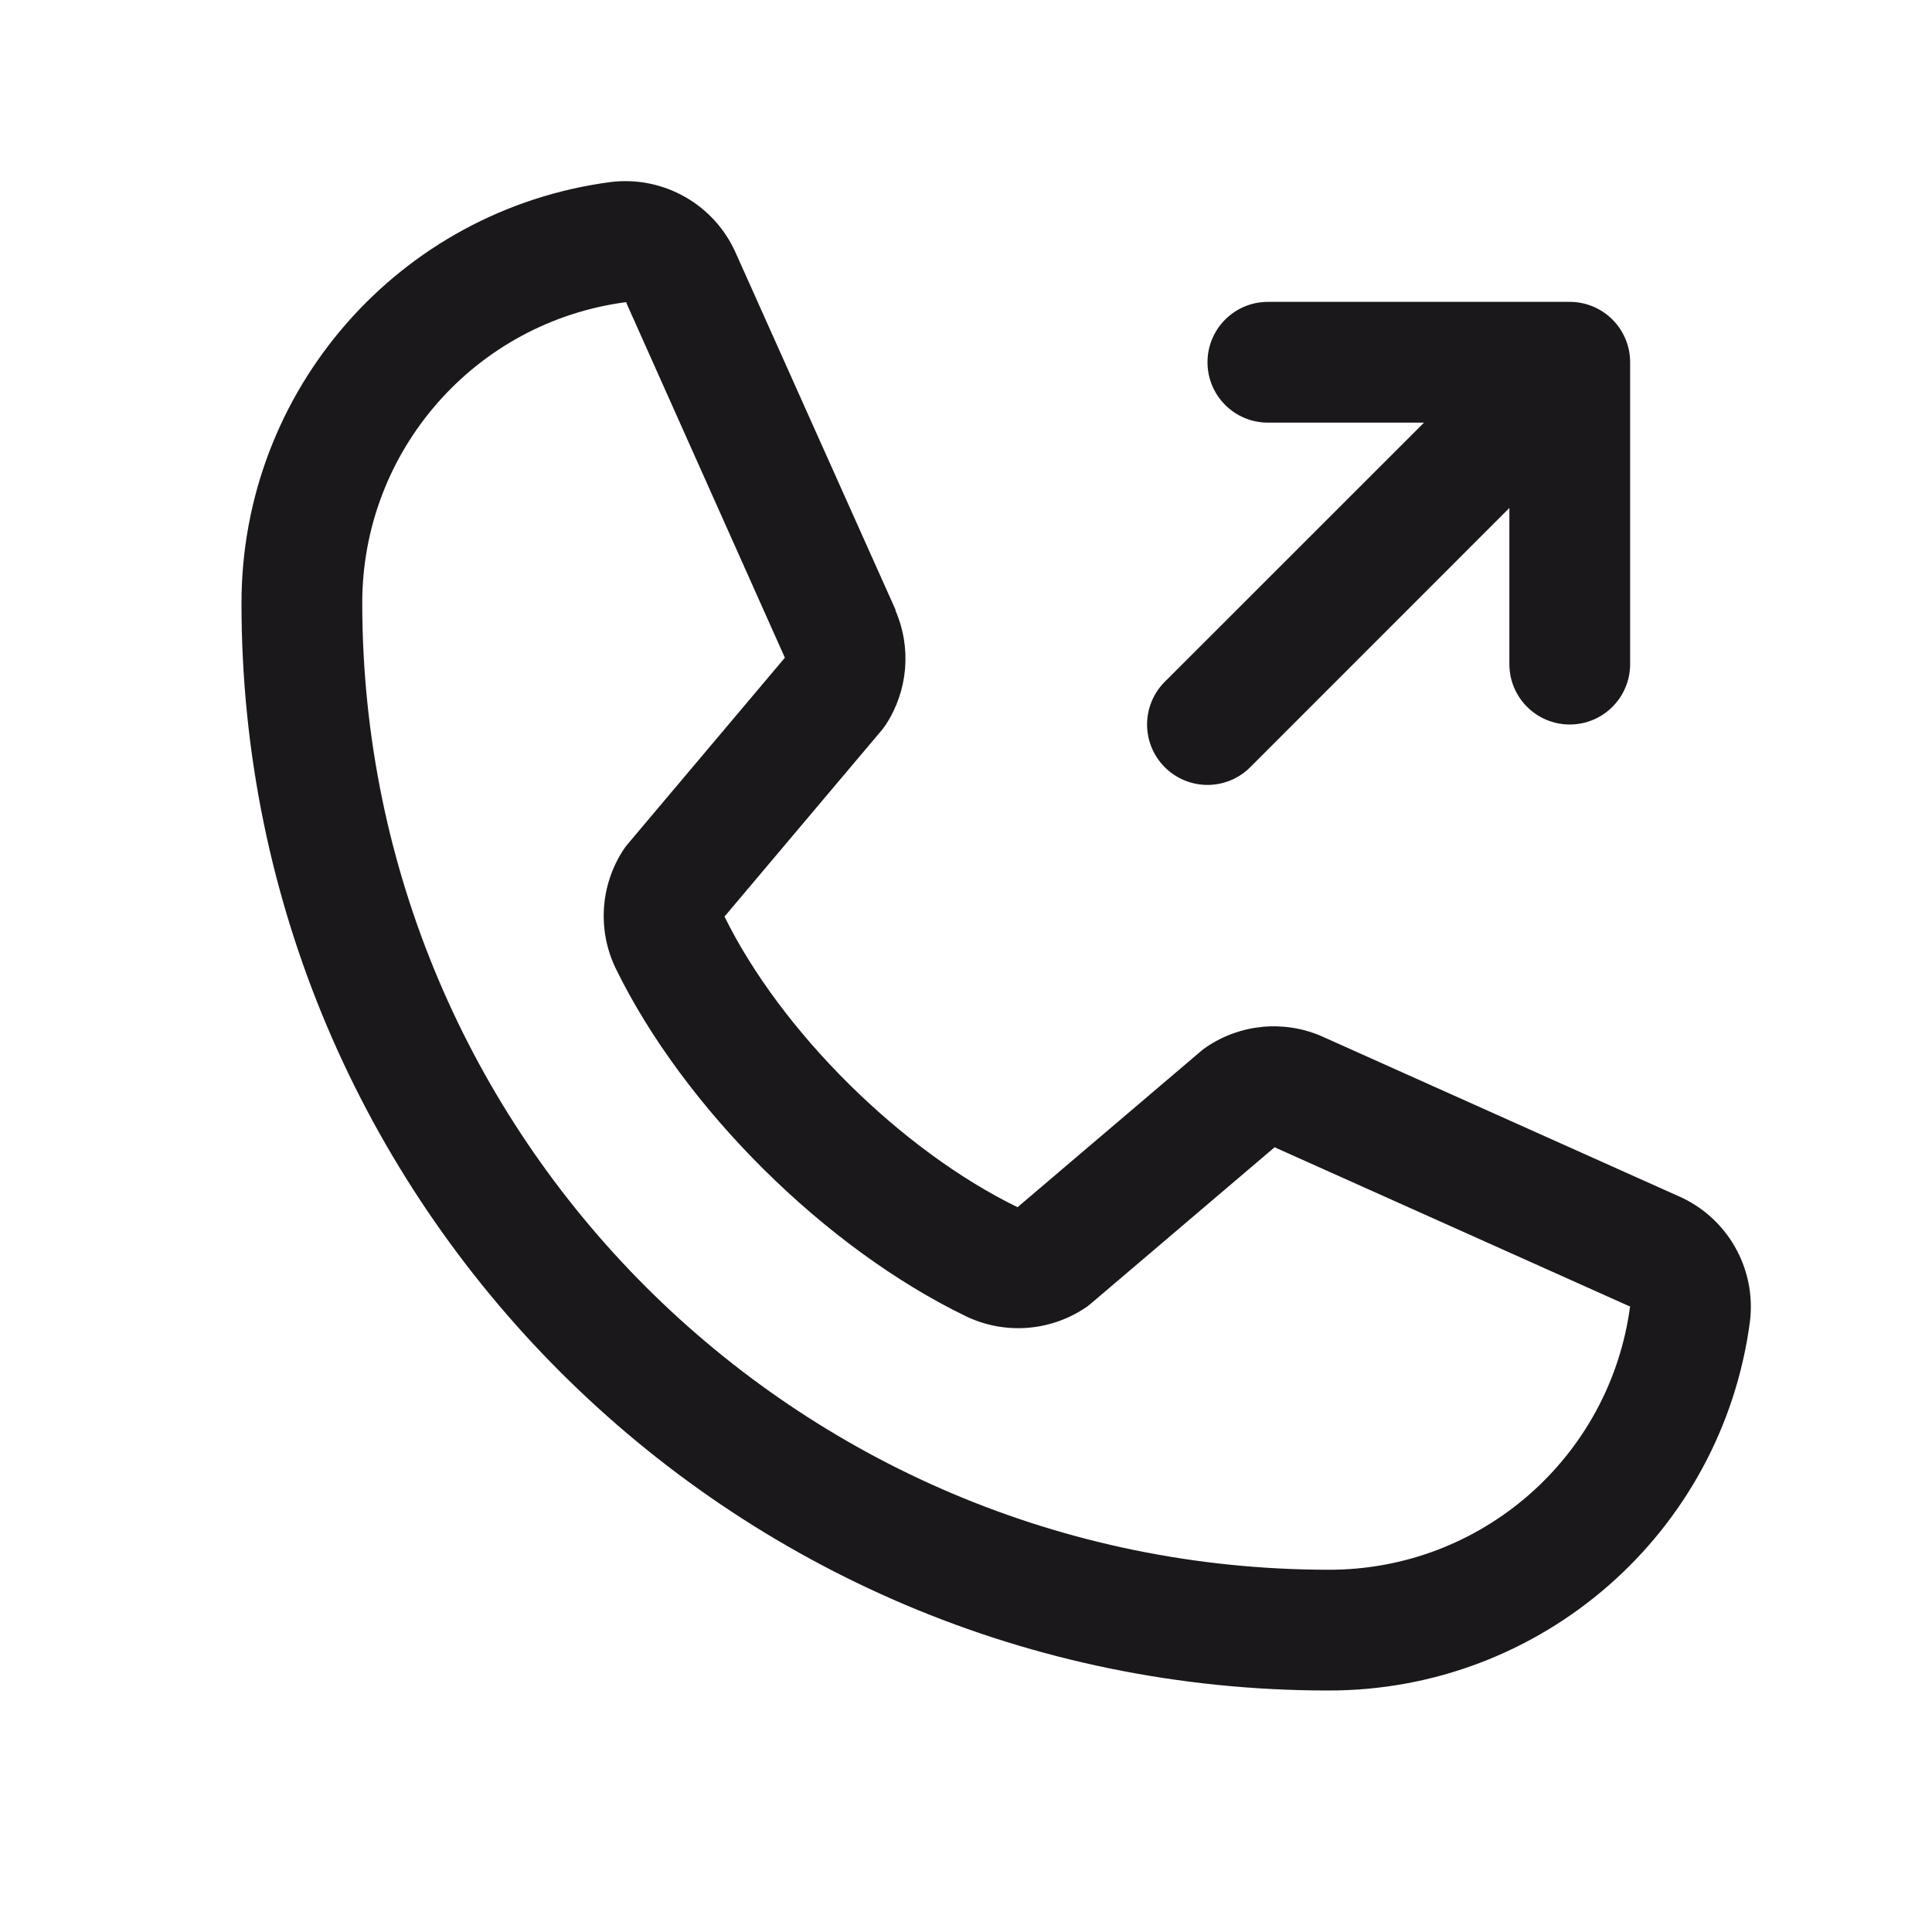
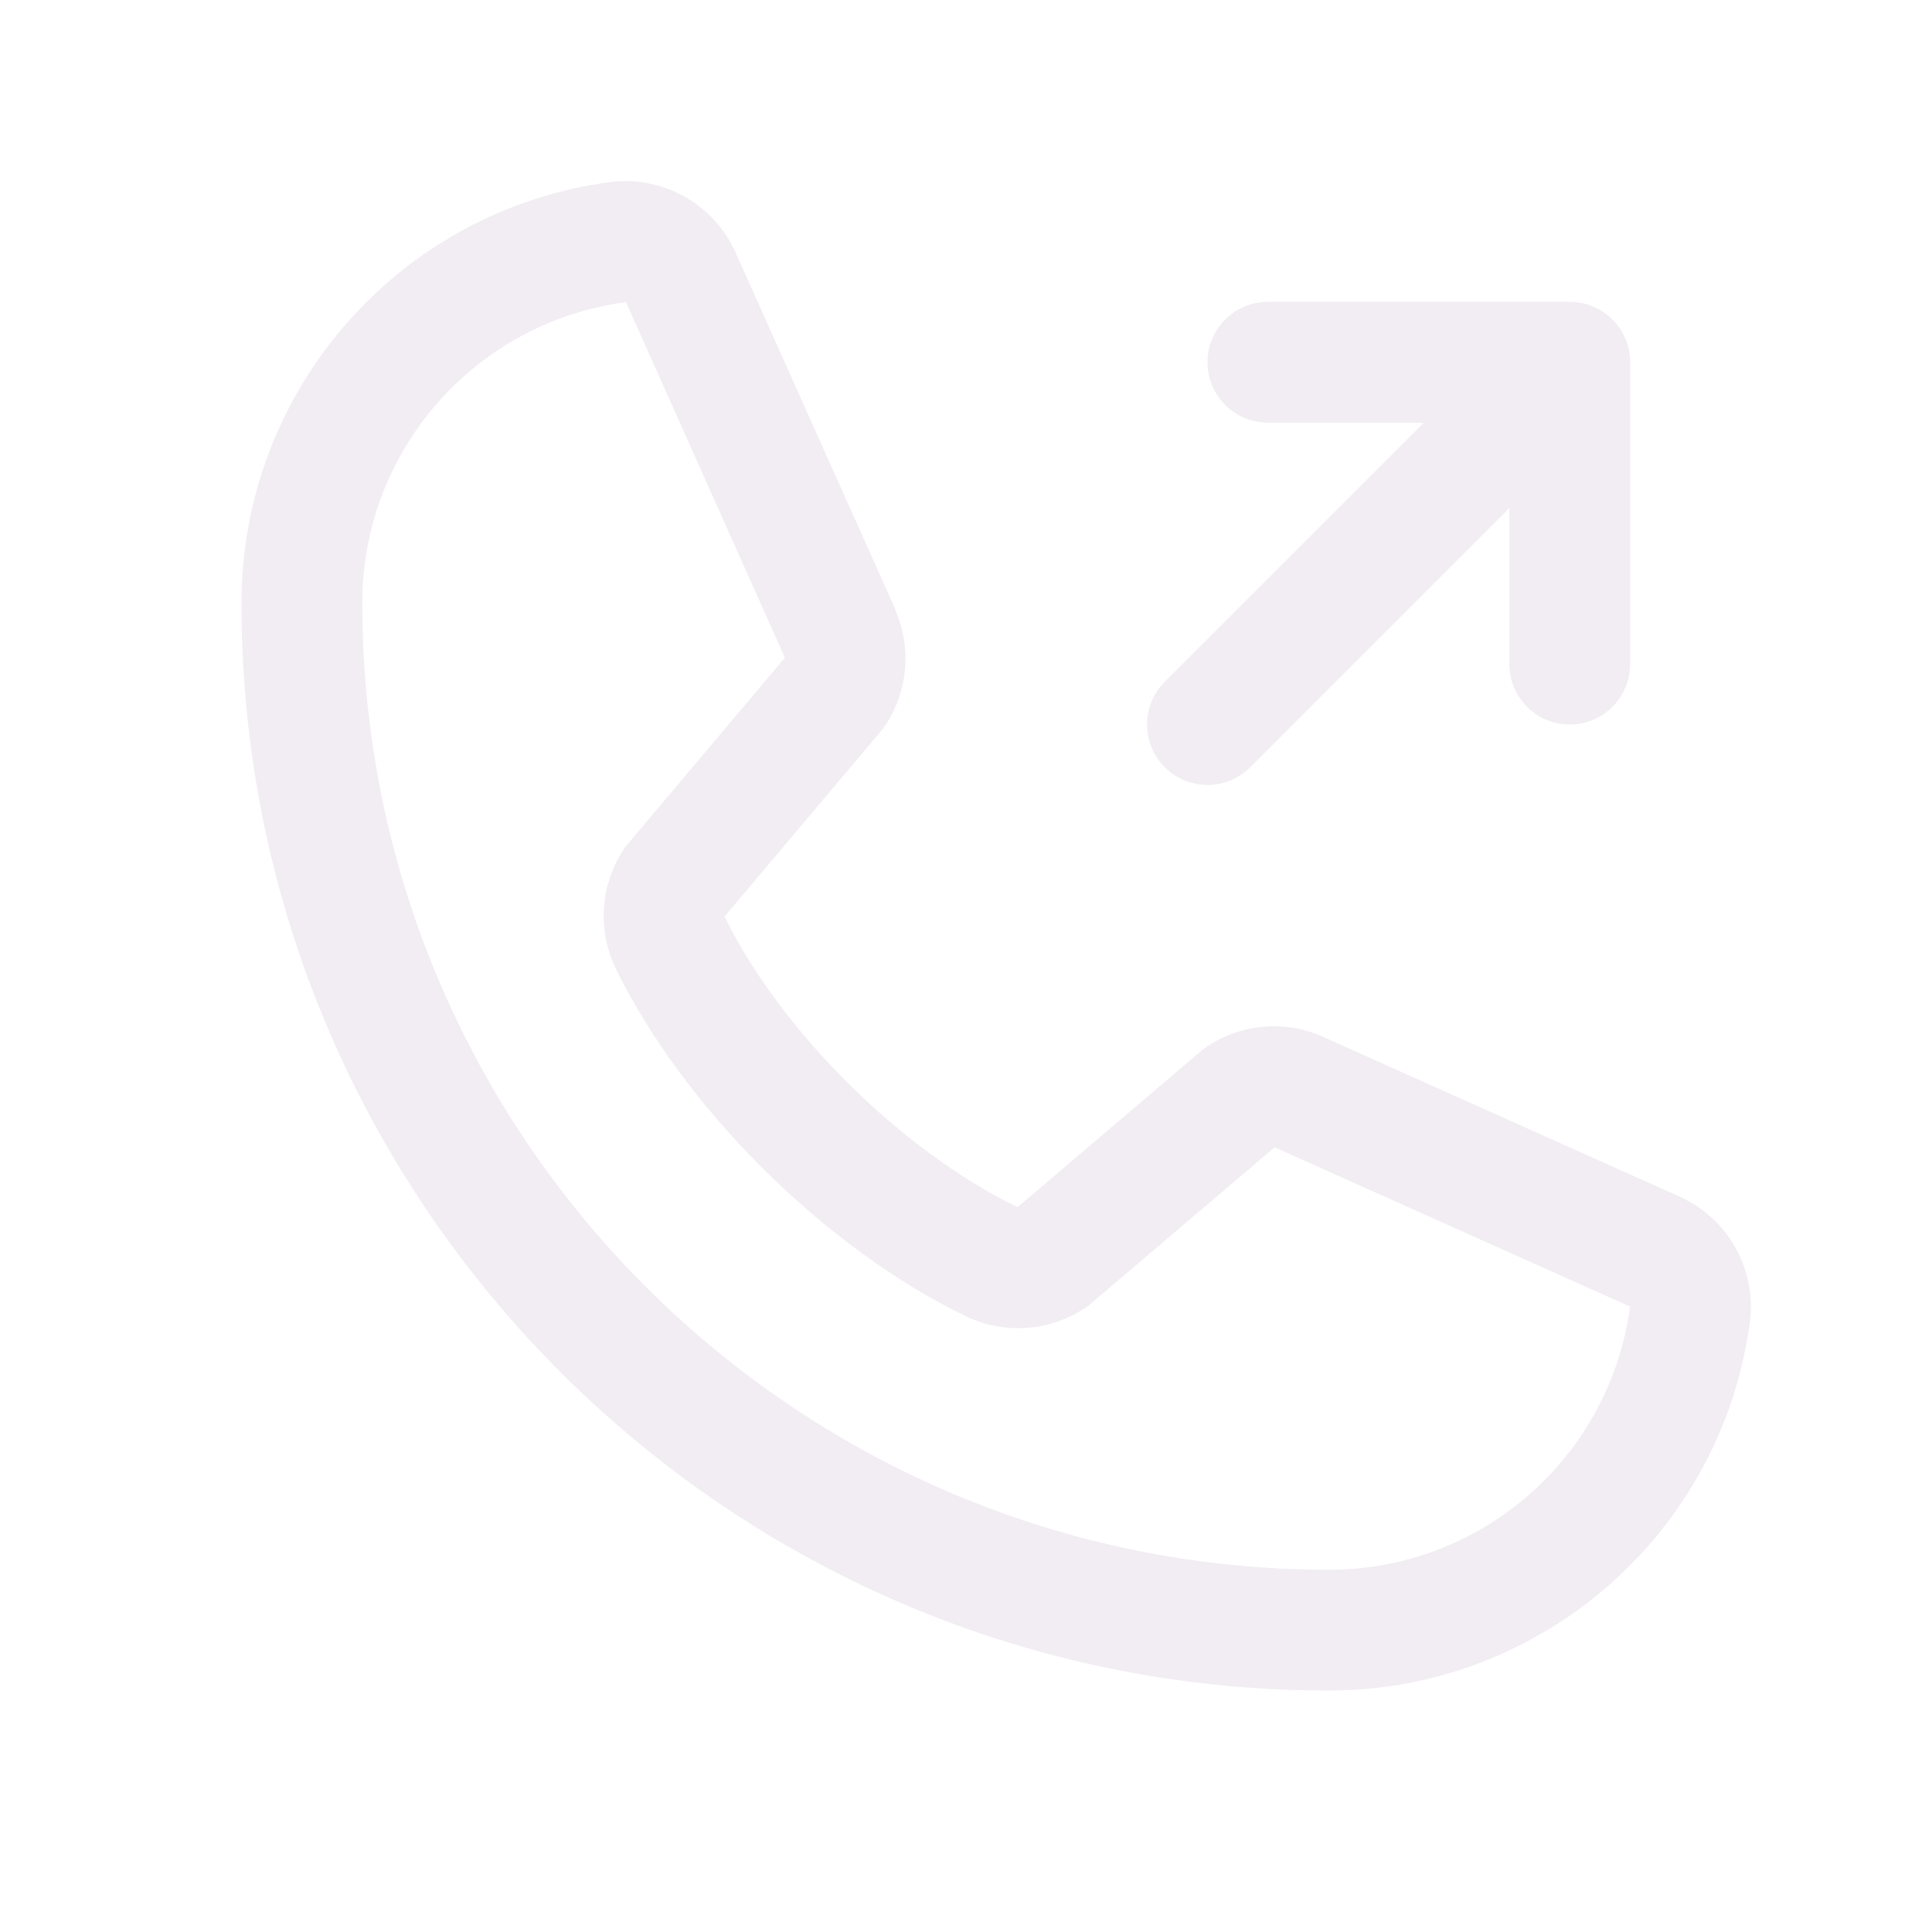
- <svg xmlns="http://www.w3.org/2000/svg" width="32" height="32" fill="#1a181b" viewBox="0 0 256 256">
+ <svg xmlns="http://www.w3.org/2000/svg" width="28" height="28" fill="#f1edf2" viewBox="0 0 256 256">
  <path d="M154.34,101.66a8,8,0,0,1,0-11.32L188.69,56H168a8,8,0,0,1,0-16h40a8,8,0,0,1,8,8V88a8,8,0,0,1-16,0V67.31l-34.34,34.35a8,8,0,0,1-11.32,0Zm77.54,73.42A56.26,56.26,0,0,1,176,224C96.6,224,32,159.4,32,80A56.26,56.26,0,0,1,80.92,24.12a16,16,0,0,1,16.62,9.51l21.12,47.16,0,.12A16,16,0,0,1,117.39,96c-.18.27-.37.52-.57.77L96,121.45c7.49,15.22,23.41,31,38.83,38.51l24.34-20.71a8.12,8.12,0,0,1,.75-.56,15.93,15.93,0,0,1,15.17-1.4l.13.06,47.11,21.11A16,16,0,0,1,231.88,175.08Zm-15.88-2s-.07,0-.11,0h0l-47-21.06-24.35,20.72a8.44,8.44,0,0,1-.74.56,16,16,0,0,1-15.75,1.14c-18.73-9.05-37.4-27.58-46.46-46.11a16,16,0,0,1,1-15.7,6.13,6.13,0,0,1,.57-.77L104,87.15l-21-47a.61.61,0,0,1,0-.12A40.2,40.2,0,0,0,48,80,128.14,128.14,0,0,0,176,208,40.21,40.21,0,0,0,216,173.07Z" />
</svg>
